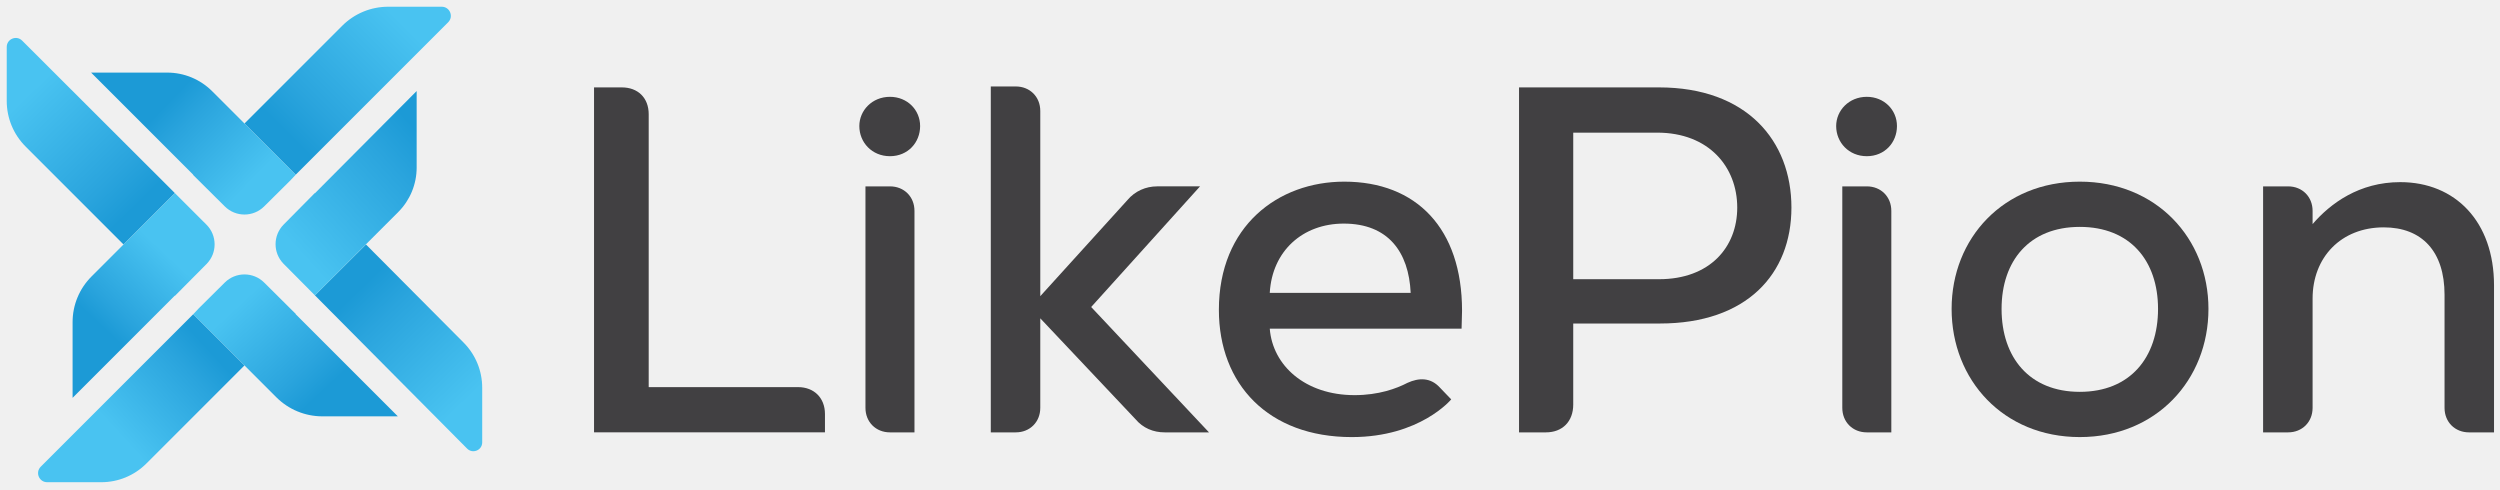
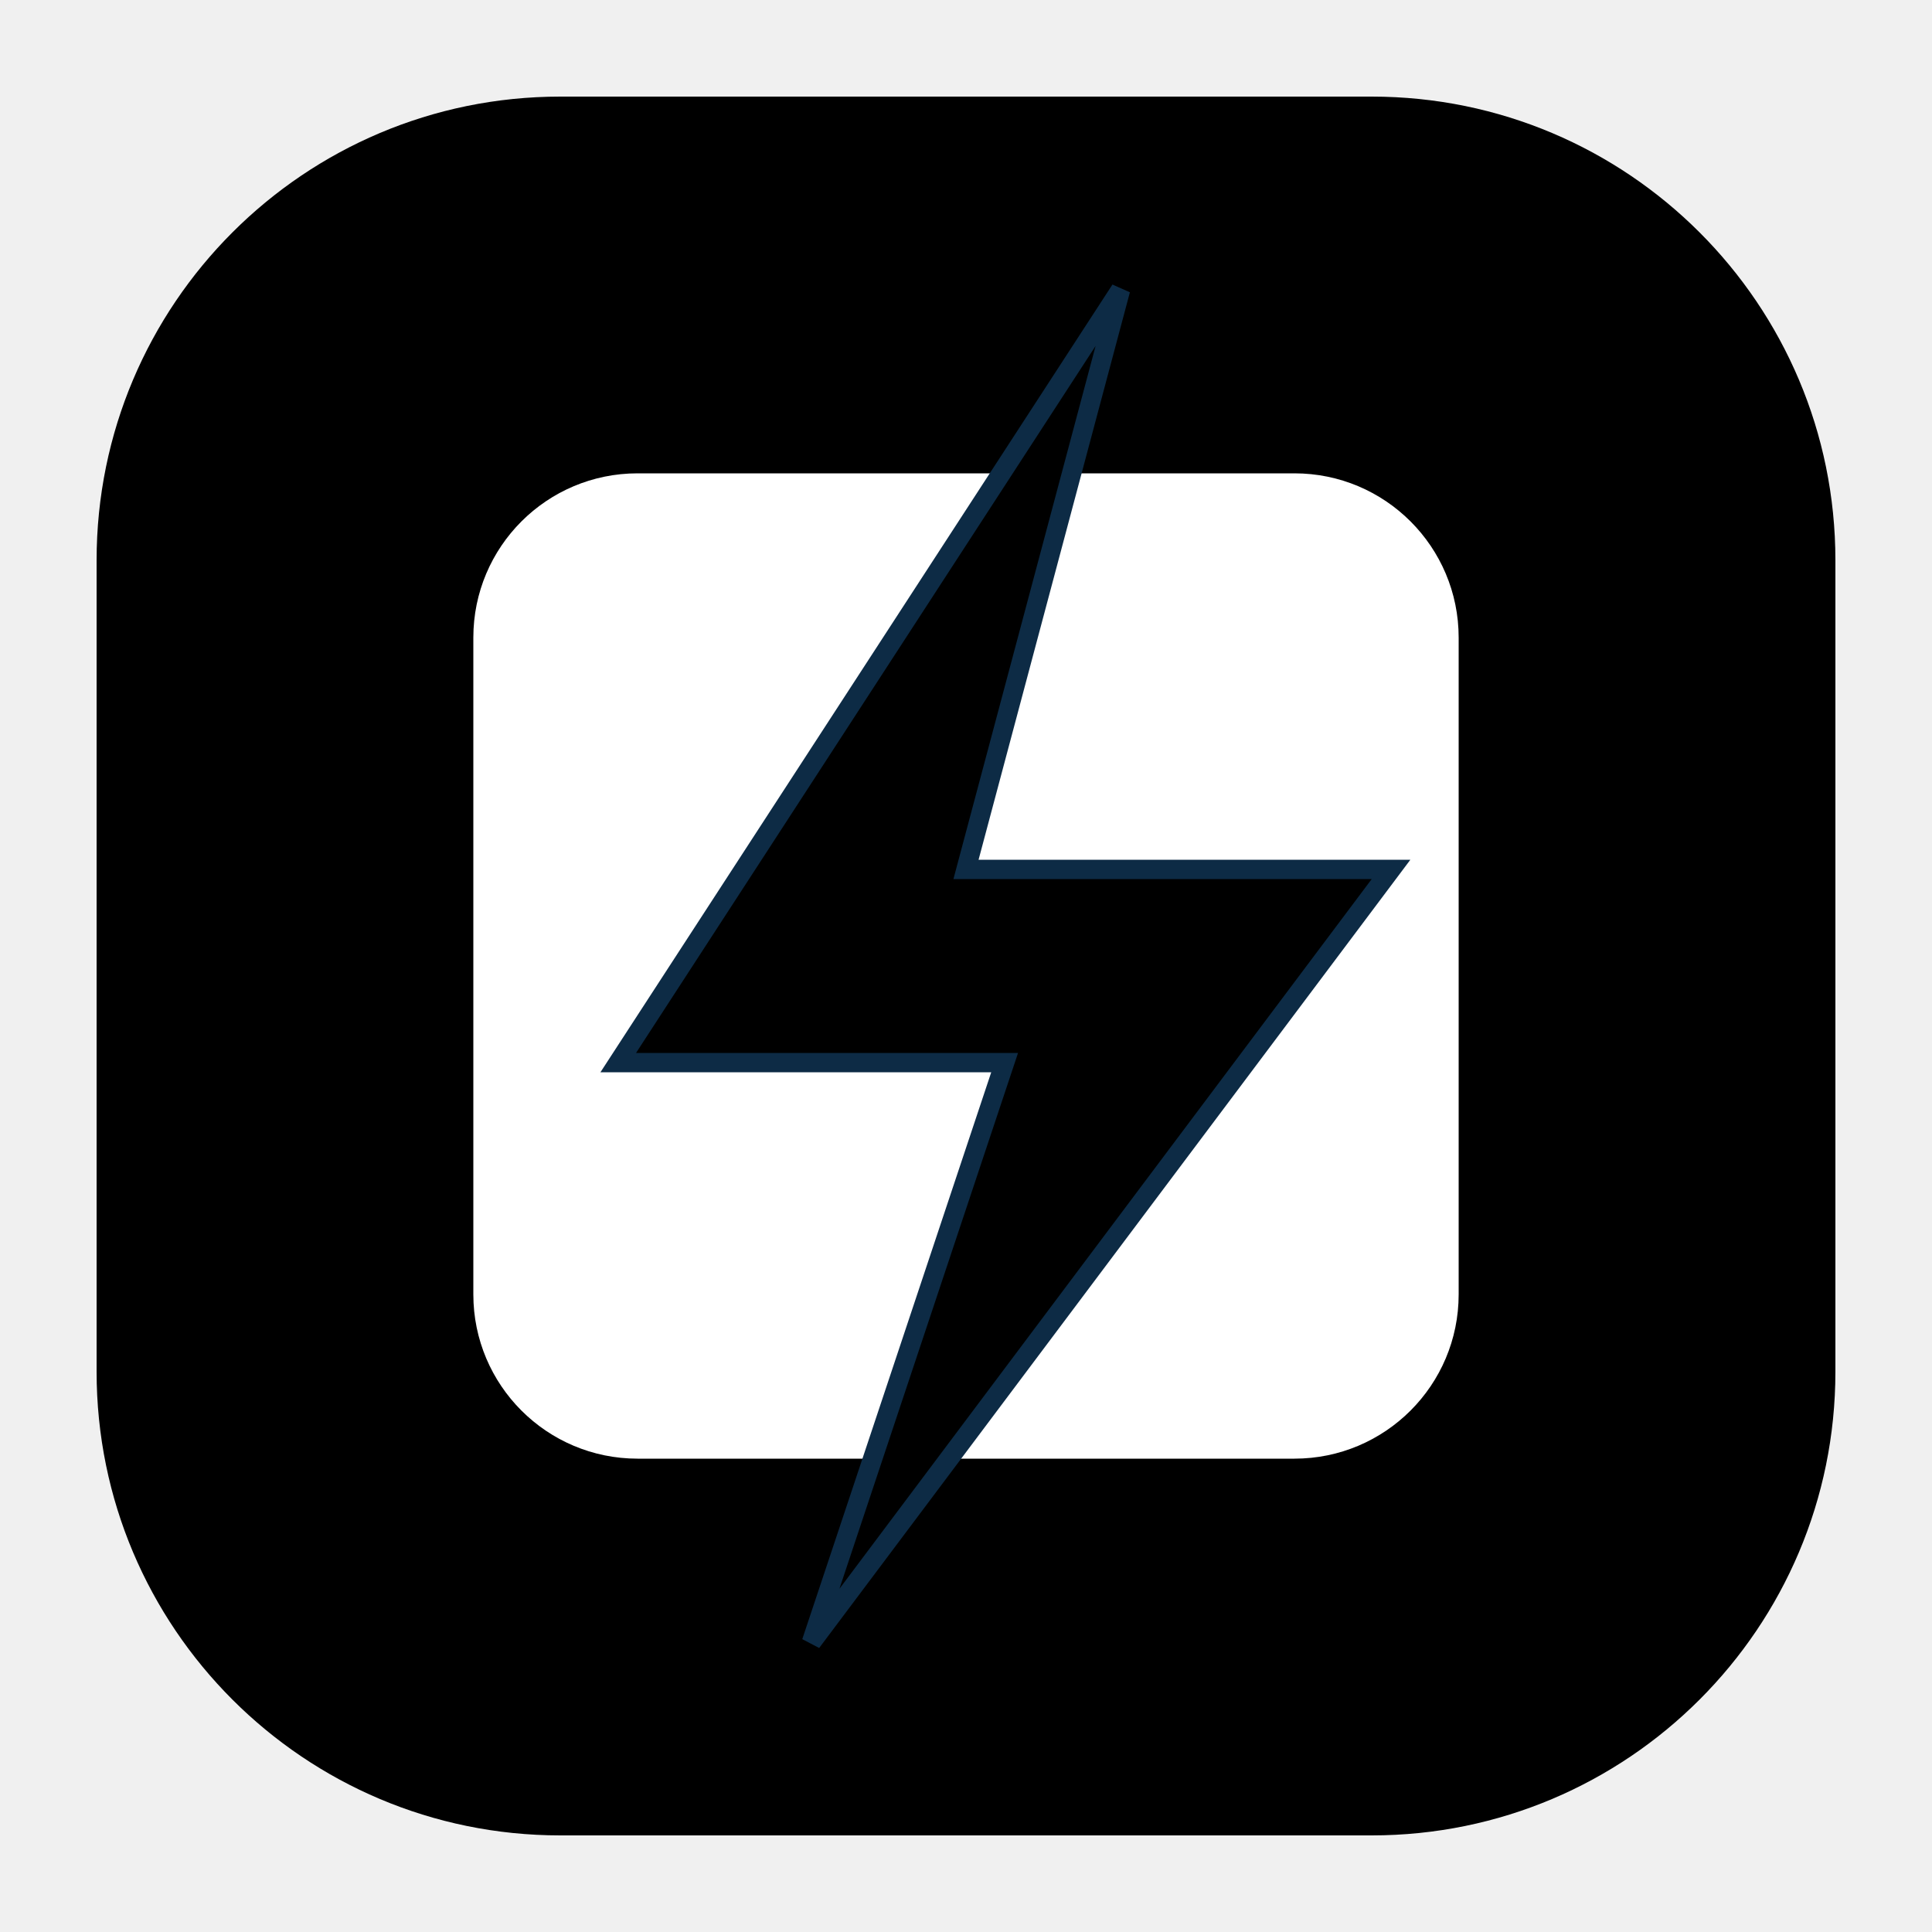
- <svg xmlns="http://www.w3.org/2000/svg" version="1.1" id="Layer_1" x="0px" y="0px" width="371.375px" height="72.667px" viewBox="0 0 371.375 72.667" enable-background="new 0 0 371.375 72.667" xml:space="preserve">
-   <g>
-     <path fill="#414042" d="M88.244,12.983h4.13c2.38,0,3.991,1.54,3.991,3.99v40.534h22.192c2.38,0,3.991,1.61,3.991,3.99v2.73H88.244   V12.983z" />
-     <path fill="#414042" d="M132.204,14.383c2.59,0,4.48,1.96,4.48,4.34c0,2.45-1.82,4.48-4.48,4.48c-2.66,0-4.55-2.03-4.55-4.48   C127.654,16.414,129.544,14.383,132.204,14.383z M128.564,60.588V27.685h3.64c2.101,0,3.641,1.54,3.641,3.641v32.903h-3.641   C130.104,64.229,128.564,62.688,128.564,60.588z" />
-     <path fill="#414042" d="M154.534,16.483v27.513l12.951-14.282c1.12-1.33,2.73-2.03,4.41-2.03h6.371l-16.172,17.922l17.502,18.622   h-6.581c-1.68,0-3.22-0.63-4.34-1.96l-14.142-14.982v13.301c0,2.101-1.541,3.641-3.641,3.641h-3.71V12.843h3.71   C152.994,12.843,154.534,14.383,154.534,16.483z" />
-     <path fill="#414042" d="M199.685,26.984c10.711,0,17.502,6.931,17.502,19.182c0,0.91-0.07,1.89-0.07,2.661h-28.493   c0.421,5.46,5.251,9.871,12.602,9.871c3.57,0,6.23-0.98,7.841-1.82c1.681-0.771,3.431-0.84,4.831,0.7l1.68,1.75   c0,0-4.62,5.601-14.771,5.601c-12.392,0-19.742-7.841-19.742-18.902C181.063,33.565,189.884,26.984,199.685,26.984z    M188.623,43.506h20.933c-0.28-6.091-3.36-10.291-9.941-10.291C193.524,33.215,188.974,37.276,188.623,43.506z" />
-     <path fill="#414042" d="M225.653,12.983h20.792c13.022,0,19.672,7.911,19.672,17.852c0,9.871-6.65,17.222-19.532,17.222h-12.881   v12.042c0,2.52-1.61,4.13-4.061,4.13h-3.99V12.983z M246.445,41.476c7.561,0,11.622-4.76,11.622-10.641   c0-6.021-4.199-11.131-11.901-11.131h-12.461v21.772H246.445z" />
-     <path fill="#414042" d="M277.314,14.383c2.59,0,4.48,1.96,4.48,4.34c0,2.45-1.82,4.48-4.48,4.48s-4.551-2.03-4.551-4.48   C272.764,16.414,274.654,14.383,277.314,14.383z M273.674,60.588V27.685h3.641c2.1,0,3.641,1.54,3.641,3.641v32.903h-3.641   C275.215,64.229,273.674,62.688,273.674,60.588z" />
-     <path fill="#414042" d="M308.955,26.984c11.342,0,19.111,8.401,19.111,18.902c0,10.571-7.77,19.042-19.111,19.042   s-19.043-8.471-19.043-19.042C289.912,35.386,297.613,26.984,308.955,26.984z M297.334,45.887c0,7.21,4.131,12.321,11.621,12.321   s11.621-5.111,11.621-12.321c0-7.141-4.131-12.182-11.621-12.182S297.334,38.746,297.334,45.887z" />
-     <path fill="#414042" d="M339.895,64.229h-3.711V27.685h3.711c2.1,0,3.641,1.54,3.641,3.641v1.96c2.66-3.08,6.93-6.23,13.021-6.23   c8.189,0,13.93,5.88,13.93,15.332v21.842h-3.709c-2.102,0-3.641-1.54-3.641-3.641V43.786c0-6.44-3.361-10.011-9.031-10.011   c-6.371,0-10.57,4.48-10.57,10.571v16.241C343.535,62.688,341.994,64.229,339.895,64.229z" />
-   </g>
-   <g>
-     <linearGradient id="SVGID_1_" gradientUnits="userSpaceOnUse" x1="40.502" y1="21.773" x2="59.406" y2="2.869">
-       <stop offset="0.108" style="stop-color:#1C9AD6" />
-       <stop offset="0.322" style="stop-color:#2AA4DD" />
-       <stop offset="0.995" style="stop-color:#49C3F1" />
+ <svg xmlns="http://www.w3.org/2000/svg" width="100" height="100" viewBox="0 0 100 100" fill="none">
+   <defs>
+     <linearGradient id="logo-grad" x1="0%" y1="0%" x2="100%" y2="100%">
+       <stop offset="0%" stopColor="#12b886" />
+       <stop offset="100%" stopColor="#228be6" />
    </linearGradient>
-     <path fill="url(#SVGID_1_)" d="M66.576,3.308C67.427,2.456,66.825,1,65.619,1h-7.958c-2.558,0-5.012,1.016-6.821,2.825   L36.316,18.35l7.609,7.608L66.576,3.308z" />
-     <linearGradient id="SVGID_2_" gradientUnits="userSpaceOnUse" x1="23.657" y1="13.623" x2="37.406" y2="26.881">
-       <stop offset="0.108" style="stop-color:#1C9AD6" />
-       <stop offset="0.324" style="stop-color:#2AA4DD" />
-       <stop offset="1" style="stop-color:#49C3F1" />
+     <linearGradient id="bolt-grad" x1="0%" y1="0%" x2="100%" y2="100%">
+       <stop offset="0%" stopColor="#ffec99" />
+       <stop offset="100%" stopColor="#fab005" />
    </linearGradient>
-     <path fill="url(#SVGID_2_)" d="M28.682,25.983l4.712,4.681c1.618,1.606,4.228,1.607,5.845,0.002l3.874-3.845l0.813-0.863   l-7.609-7.608l-4.801-4.8c-1.769-1.771-4.17-2.766-6.674-2.766H13.534l15.172,15.174L28.682,25.983z" />
-     <linearGradient id="SVGID_3_" gradientUnits="userSpaceOnUse" x1="32.924" y1="50.692" x2="17.703" y2="64.686">
-       <stop offset="0.108" style="stop-color:#1C9AD6" />
-       <stop offset="0.322" style="stop-color:#2AA4DD" />
-       <stop offset="0.995" style="stop-color:#49C3F1" />
-     </linearGradient>
-     <path fill="url(#SVGID_3_)" d="M6.052,69.329c-0.85,0.851-0.247,2.303,0.955,2.303h8.047c2.504,0,4.909-0.996,6.68-2.767   l14.583-14.582l-7.61-7.608L6.052,69.329z" />
-     <linearGradient id="SVGID_4_" gradientUnits="userSpaceOnUse" x1="49.216" y1="59.954" x2="35.467" y2="45.222">
-       <stop offset="0.108" style="stop-color:#1C9AD6" />
-       <stop offset="0.324" style="stop-color:#2AA4DD" />
-       <stop offset="1" style="stop-color:#49C3F1" />
-     </linearGradient>
-     <path fill="url(#SVGID_4_)" d="M39.242,41.973c-1.618-1.608-4.232-1.609-5.853-0.001l-3.869,3.84l-0.813,0.863l0,0l7.61,7.608   l4.733,4.733c1.813,1.813,4.271,2.831,6.836,2.831H59.1L43.925,46.675l0.024-0.025L39.242,41.973z" />
-     <linearGradient id="SVGID_5_" gradientUnits="userSpaceOnUse" x1="19.81" y1="34.911" x2="1.642" y2="16.252">
-       <stop offset="0.108" style="stop-color:#1C9AD6" />
-       <stop offset="0.322" style="stop-color:#2AA4DD" />
-       <stop offset="0.995" style="stop-color:#49C3F1" />
-     </linearGradient>
-     <path fill="url(#SVGID_5_)" d="M18.349,36.315l-4.762,4.764l12.392-12.392L3.287,6.033C2.443,5.189,1,5.788,1,6.982v8.001   c0,2.569,1,4.983,2.816,6.799L18.349,36.315z" />
-     <linearGradient id="SVGID_6_" gradientUnits="userSpaceOnUse" x1="13.496" y1="49.363" x2="24.544" y2="37.577">
-       <stop offset="0.108" style="stop-color:#1C9AD6" />
-       <stop offset="0.324" style="stop-color:#2AA4DD" />
-       <stop offset="1" style="stop-color:#49C3F1" />
-     </linearGradient>
-     <path fill="url(#SVGID_6_)" d="M10.784,47.843V59.1l15.175-15.175l0.025,0.025l4.693-4.726c1.61-1.622,1.604-4.241-0.011-5.855   l-4.688-4.682L13.587,41.079C11.792,42.874,10.784,45.306,10.784,47.843z" />
-     <linearGradient id="SVGID_7_" gradientUnits="userSpaceOnUse" x1="51.533" y1="40.832" x2="69.456" y2="59.492">
-       <stop offset="0.108" style="stop-color:#1C9AD6" />
-       <stop offset="0.322" style="stop-color:#2AA4DD" />
-       <stop offset="0.995" style="stop-color:#49C3F1" />
-     </linearGradient>
-     <path fill="url(#SVGID_7_)" d="M46.781,43.876L69.39,66.64c0.825,0.829,2.242,0.246,2.242-0.925v-8.105   c0-2.542-0.986-4.931-2.776-6.731L54.364,36.315L46.781,43.876z" />
-     <linearGradient id="SVGID_8_" gradientUnits="userSpaceOnUse" x1="65.416" y1="18.663" x2="44.547" y2="37.567">
-       <stop offset="0.108" style="stop-color:#1C9AD6" />
-       <stop offset="0.324" style="stop-color:#2AA4DD" />
-       <stop offset="1" style="stop-color:#49C3F1" />
-     </linearGradient>
-     <path fill="url(#SVGID_8_)" d="M61.894,24.893V13.523L46.787,28.705l-0.025-0.025l-4.624,4.676   c-1.593,1.609-1.604,4.198-0.024,5.821l4.667,4.699l12.393-12.393C60.917,29.732,61.894,27.362,61.894,24.893z" />
-   </g>
+   </defs>
+   <rect x="5" y="5" width="90" height="90" rx="24" fill="url(#logo-grad)" />
+   <rect x="25" y="25" width="50" height="50" rx="8" fill="white" fillOpacity="0.15" stroke="white" strokeWidth="4" strokeLinejoin="round" />
+   <line x1="25" y1="42" x2="75" y2="42" stroke="white" strokeWidth="3" strokeOpacity="0.4" />
+   <line x1="25" y1="58" x2="75" y2="58" stroke="white" strokeWidth="3" strokeOpacity="0.4" />
+   <line x1="45" y1="25" x2="45" y2="75" stroke="white" strokeWidth="3" strokeOpacity="0.4" />
+   <path d="M58 15 L32 55 H52 L42 85 L72 45 H50 L58 15 Z" fill="url(#bolt-grad)" stroke="#0d2b45" strokeWidth="3" strokeLinejoin="round" />
</svg>
